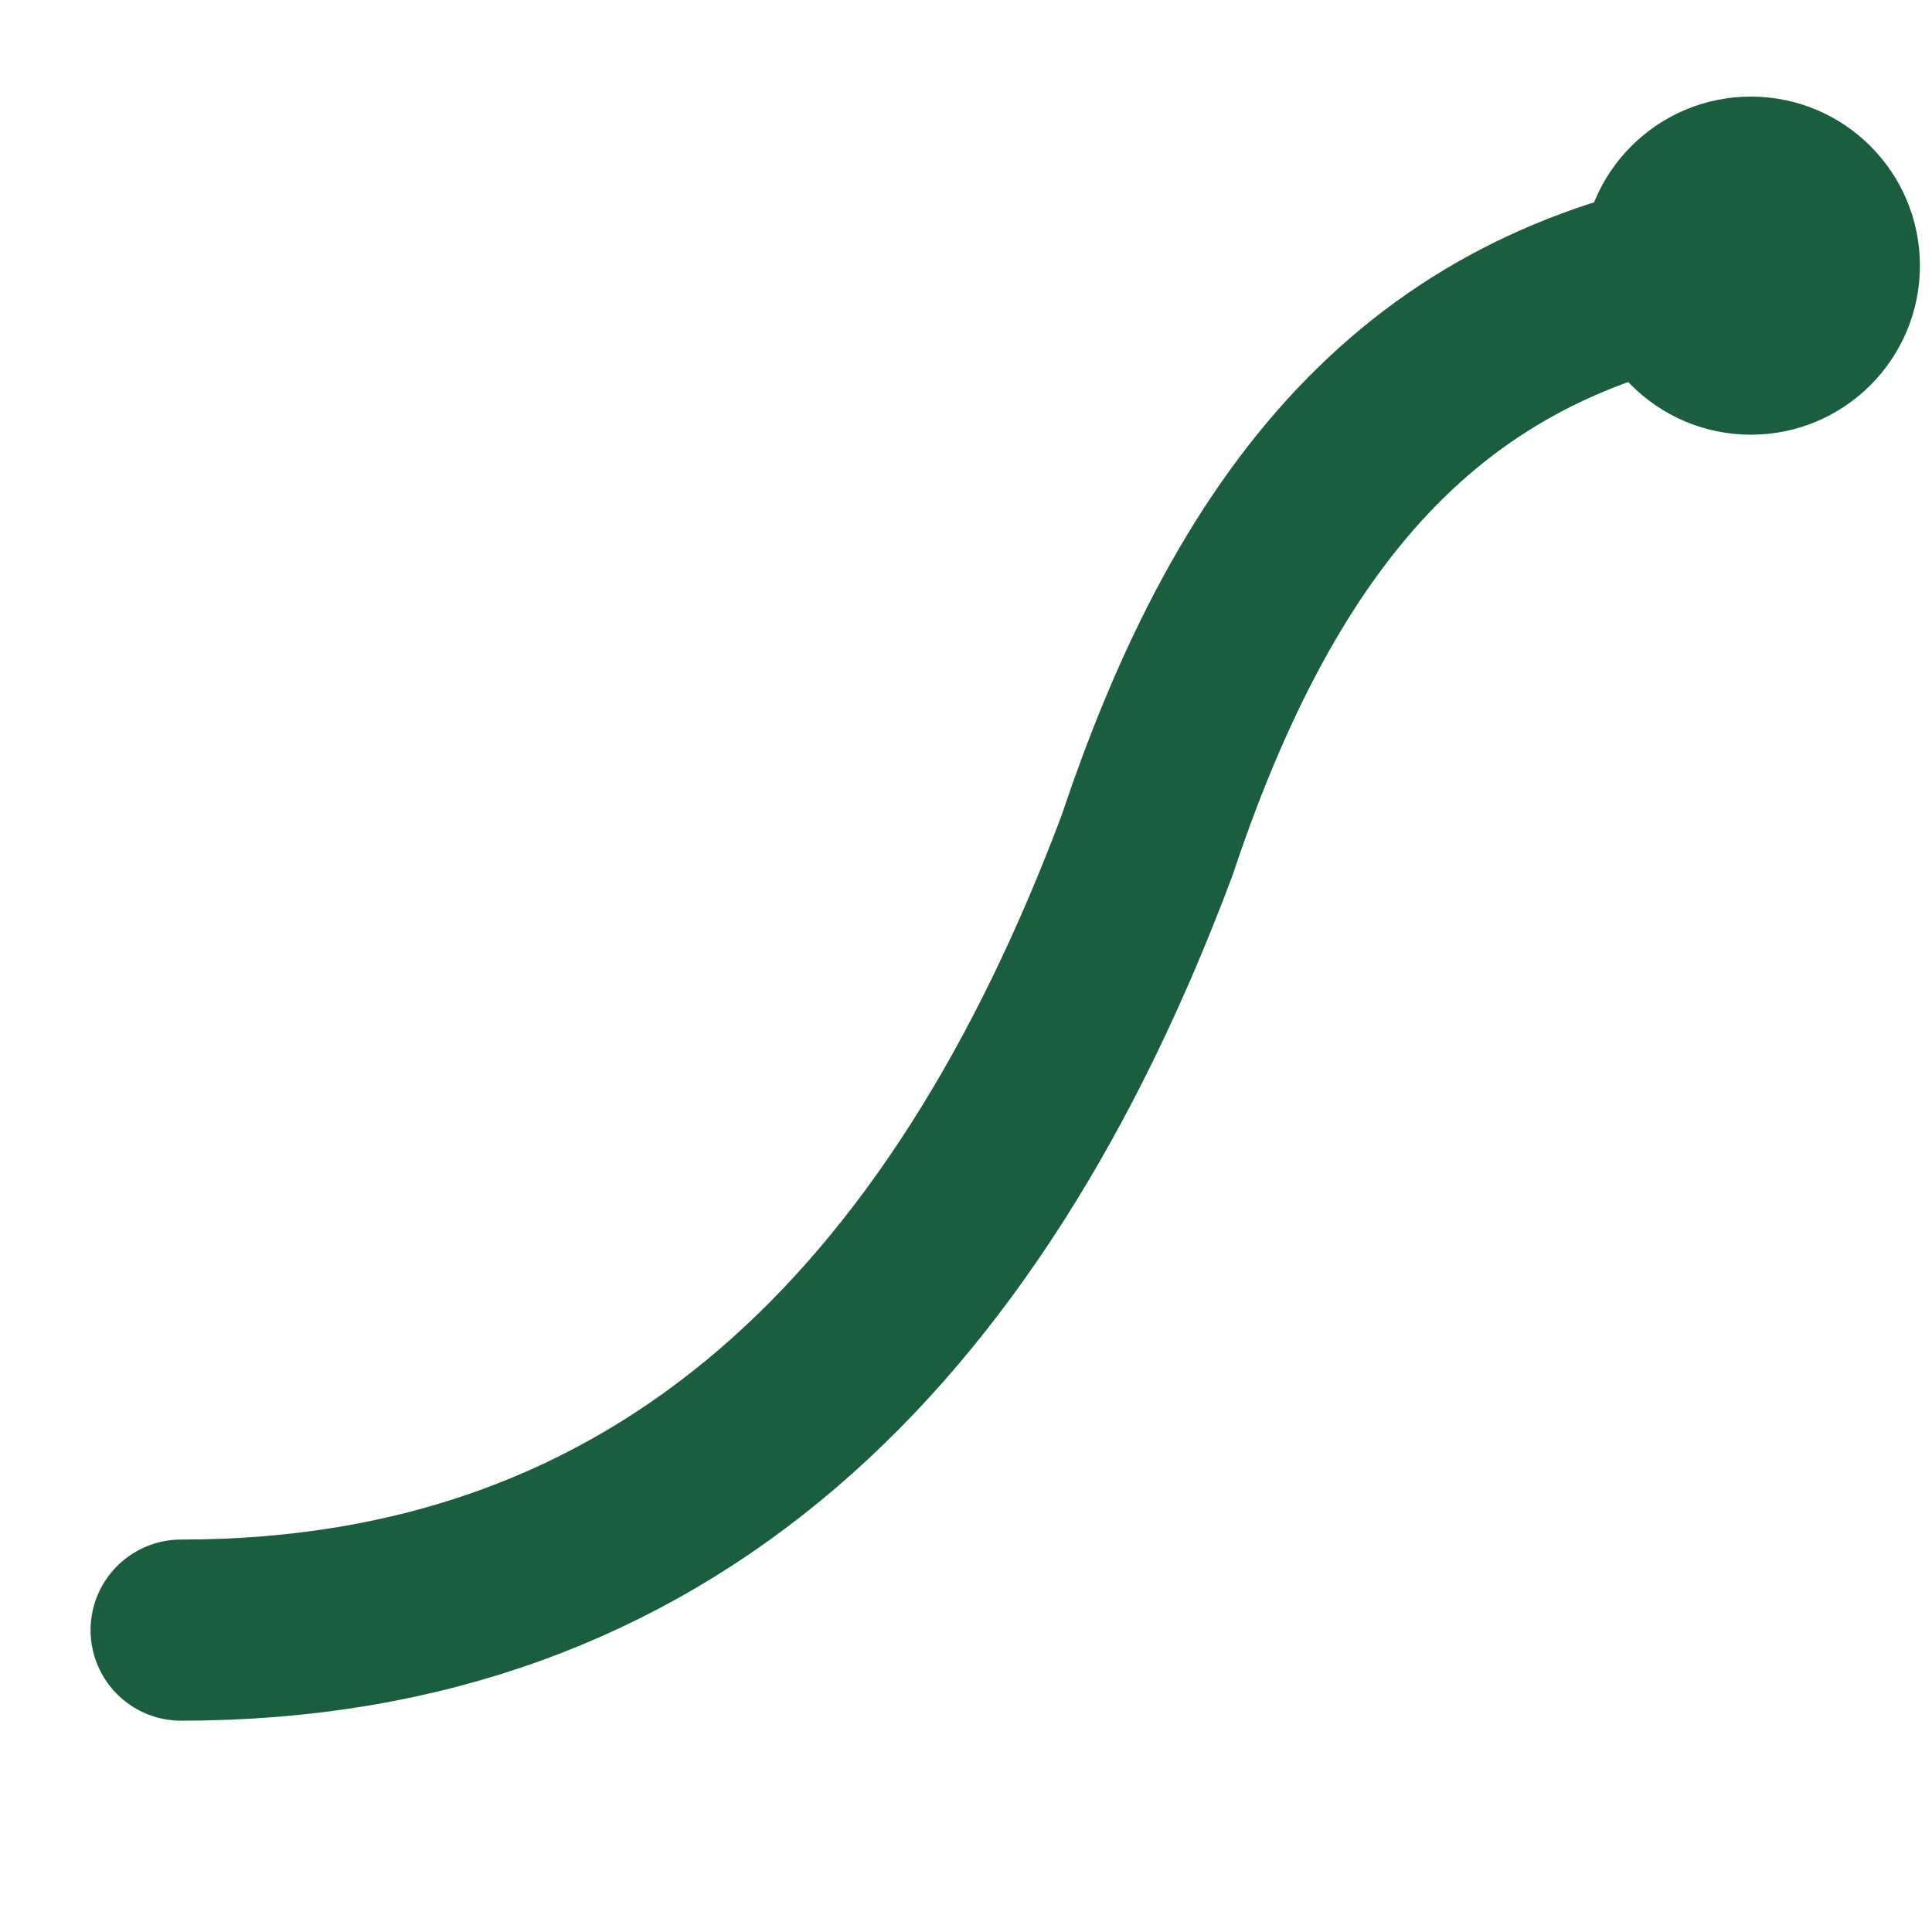
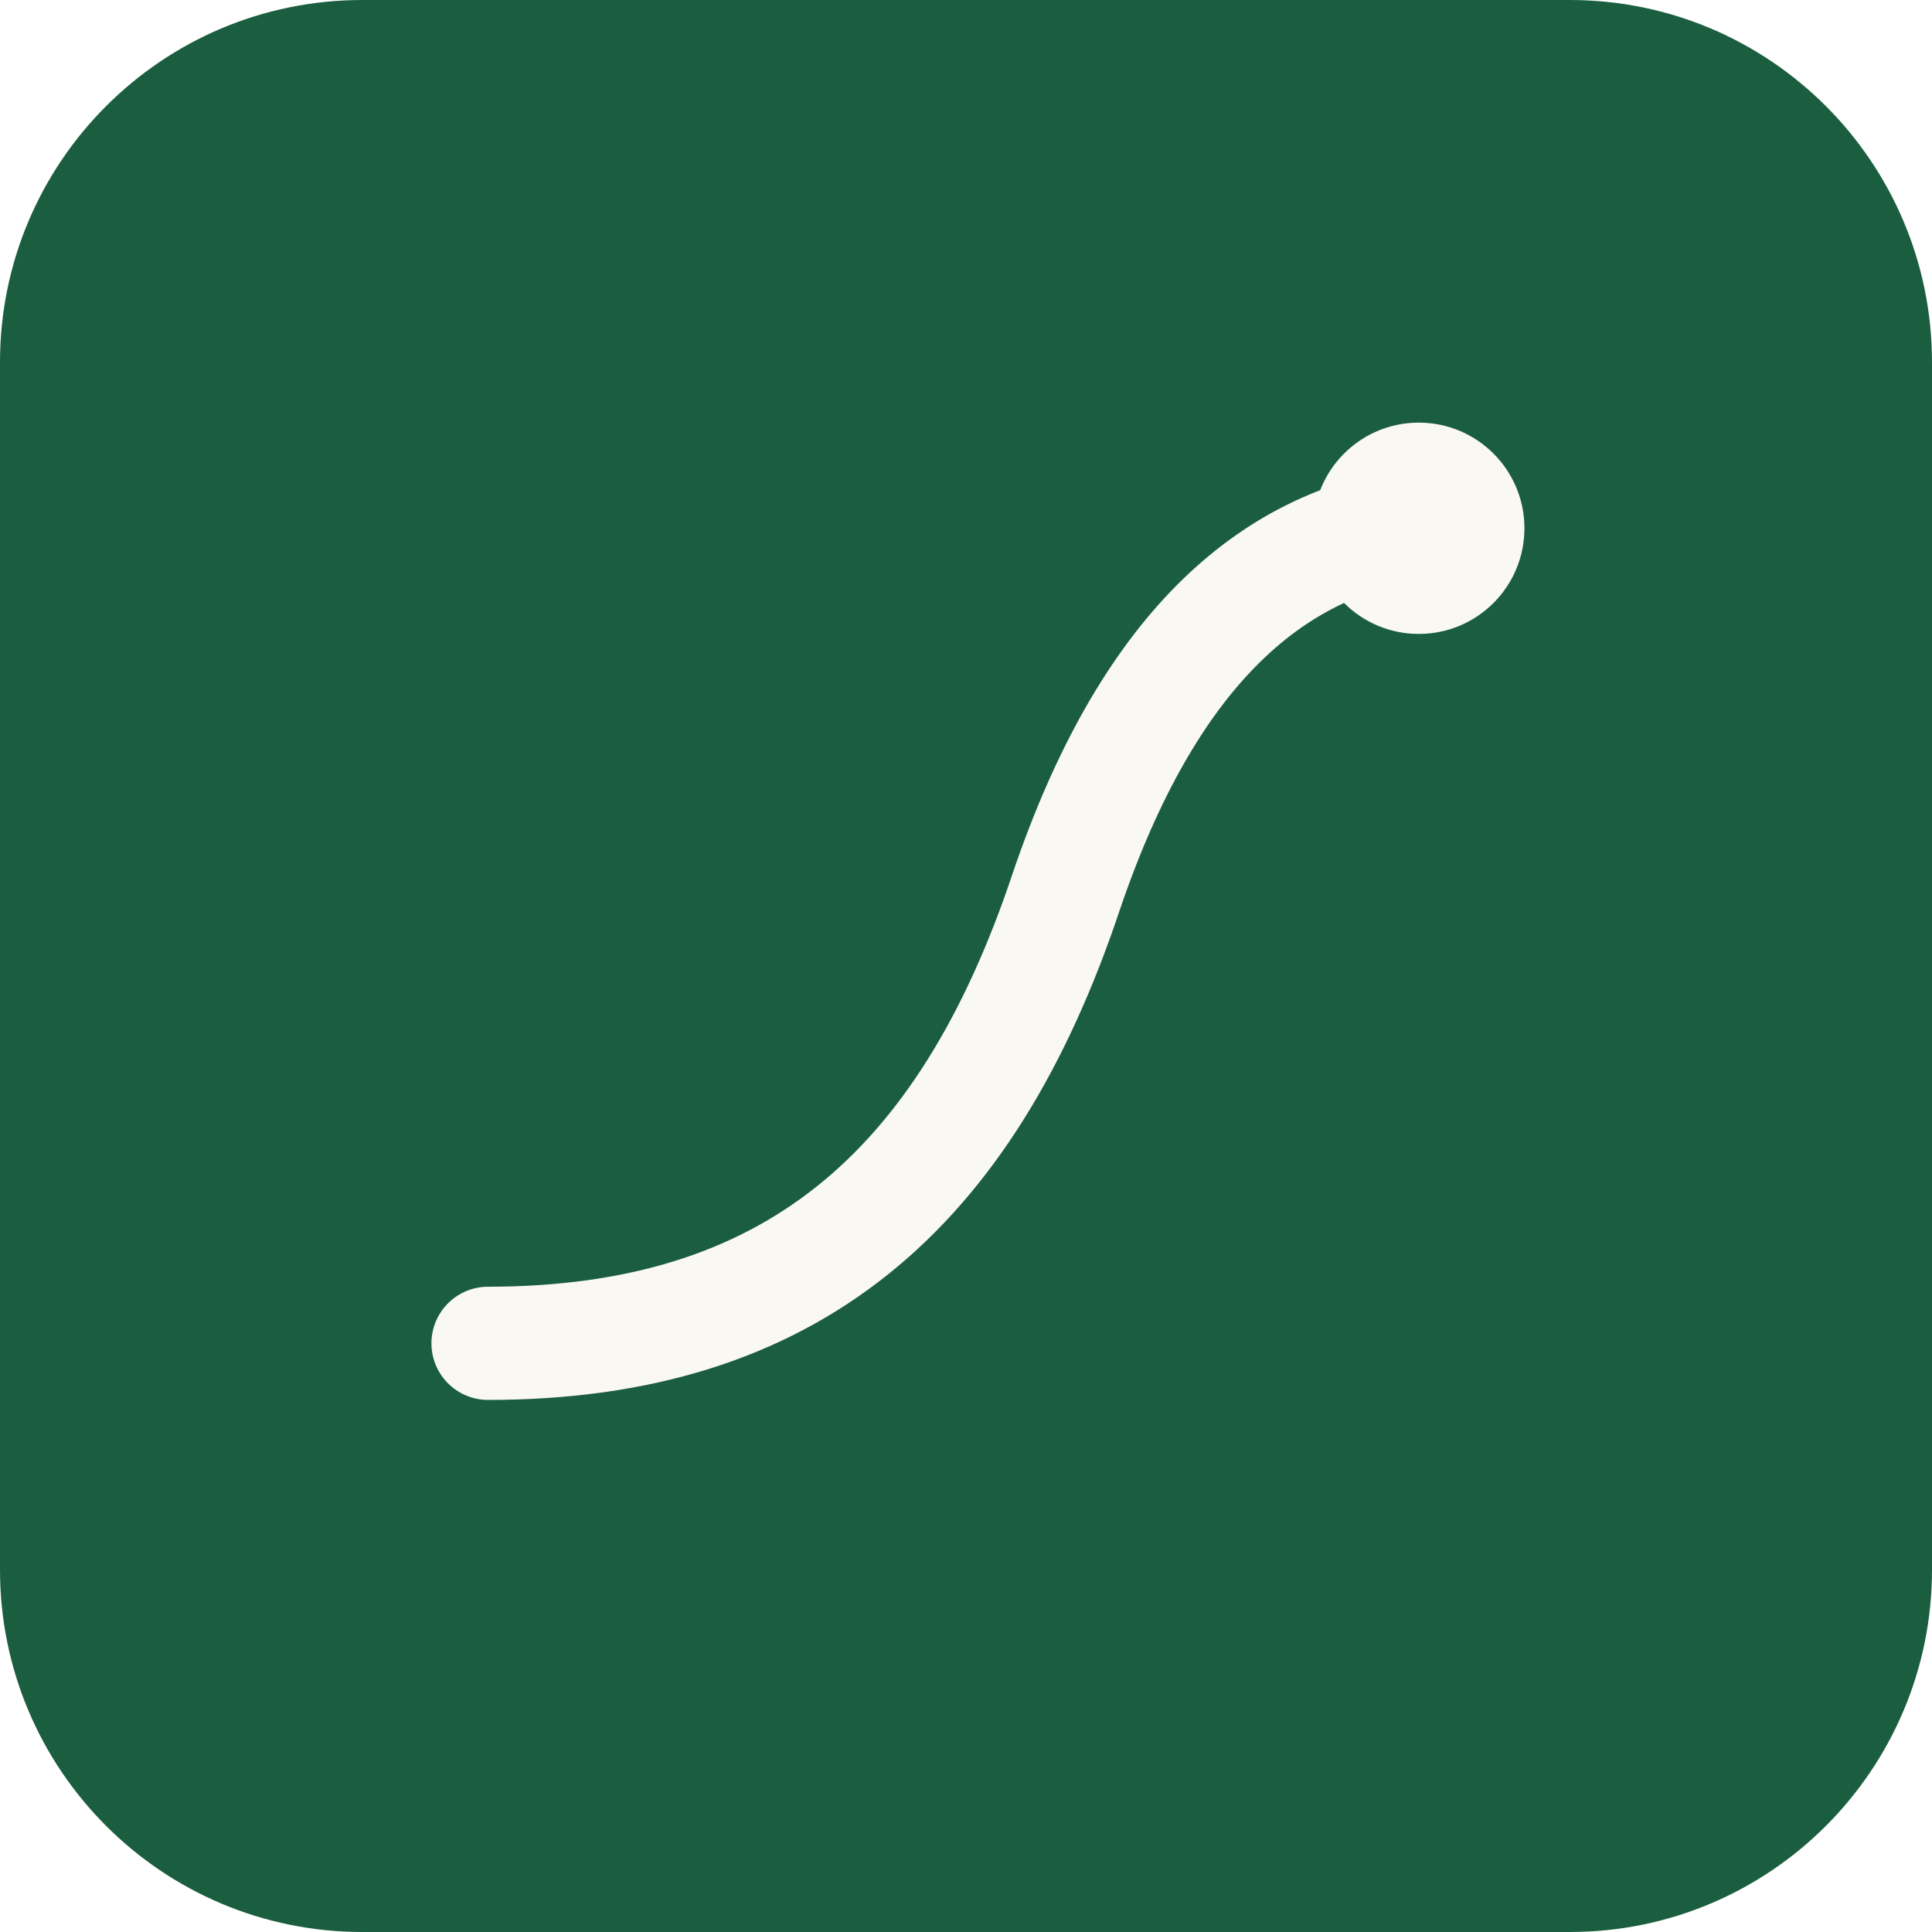
- <svg xmlns="http://www.w3.org/2000/svg" viewBox="0 0 32 32" fill="none">
-   <path d="M3 27 C 11 27, 16 22, 19 14 C 21 8, 24 5, 29 4.3" stroke="#1B5E3F" stroke-width="3" stroke-linecap="round" stroke-linejoin="round" />
-   <circle cx="29" cy="4.4" r="2.8" fill="#1B5E3F" />
+ <svg xmlns="http://www.w3.org/2000/svg" width="512" height="512" viewBox="0 0 512 512">
+   <rect width="512" height="512" rx="96" fill="#1B5E3F" />
+   <g transform="translate(96,96) scale(13.333)">
+     <path d="M2.5 19.5 C 8.5 19.5, 12 16.5, 14 10.5 C 15.6 5.8, 18 3.6, 21 3.2" stroke="#FAF8F3" stroke-width="2.25" stroke-linecap="round" stroke-linejoin="round" fill="none" />
+     <circle cx="21" cy="3.3" r="2.1" fill="#FAF8F3" />
+   </g>
</svg>
